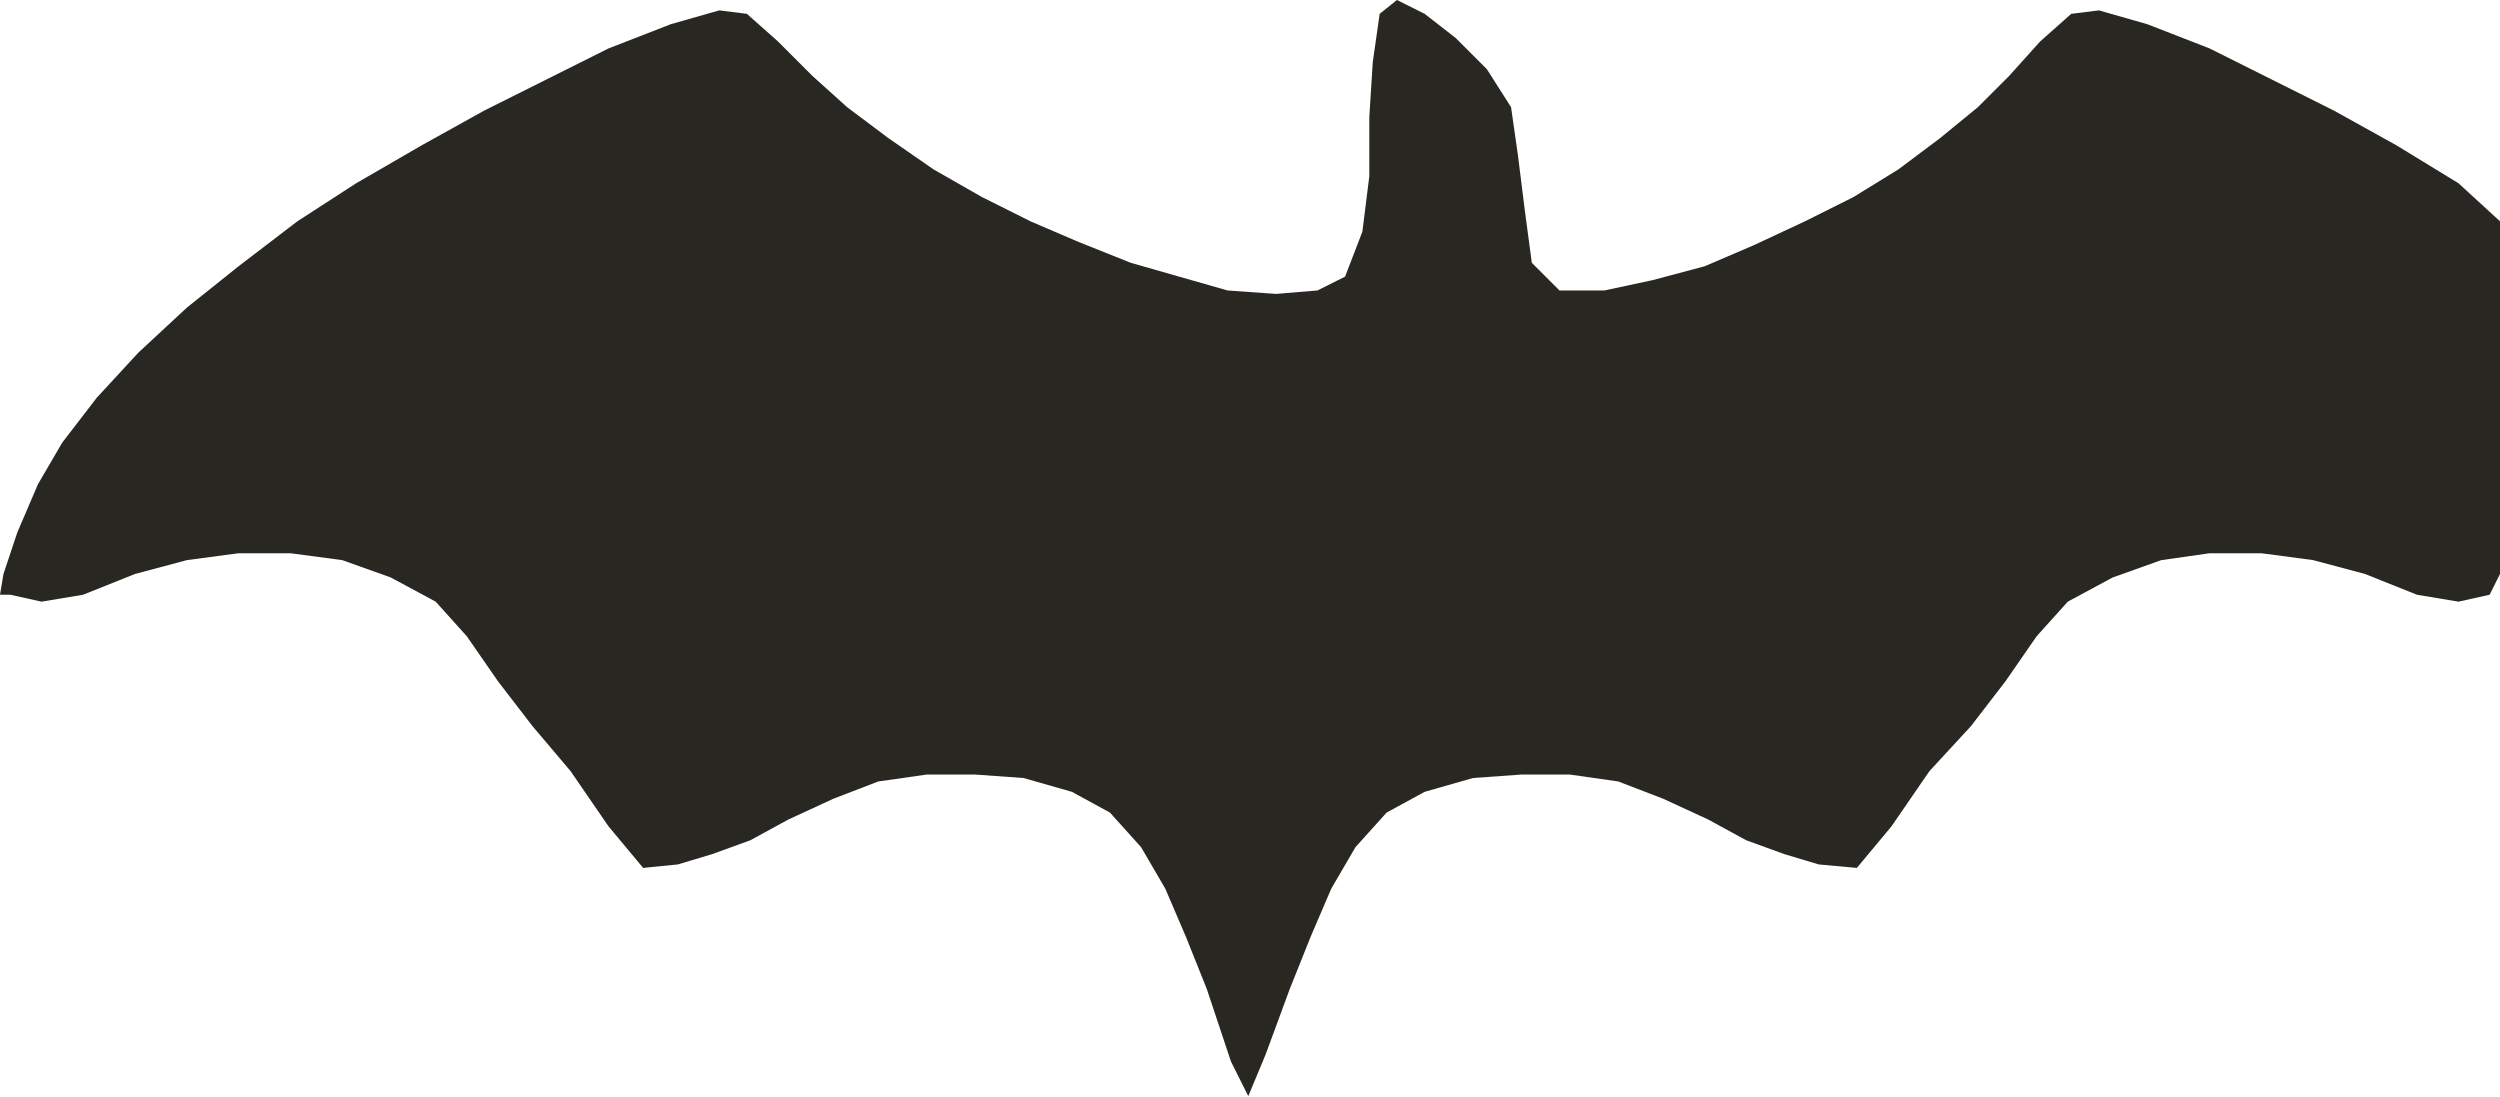
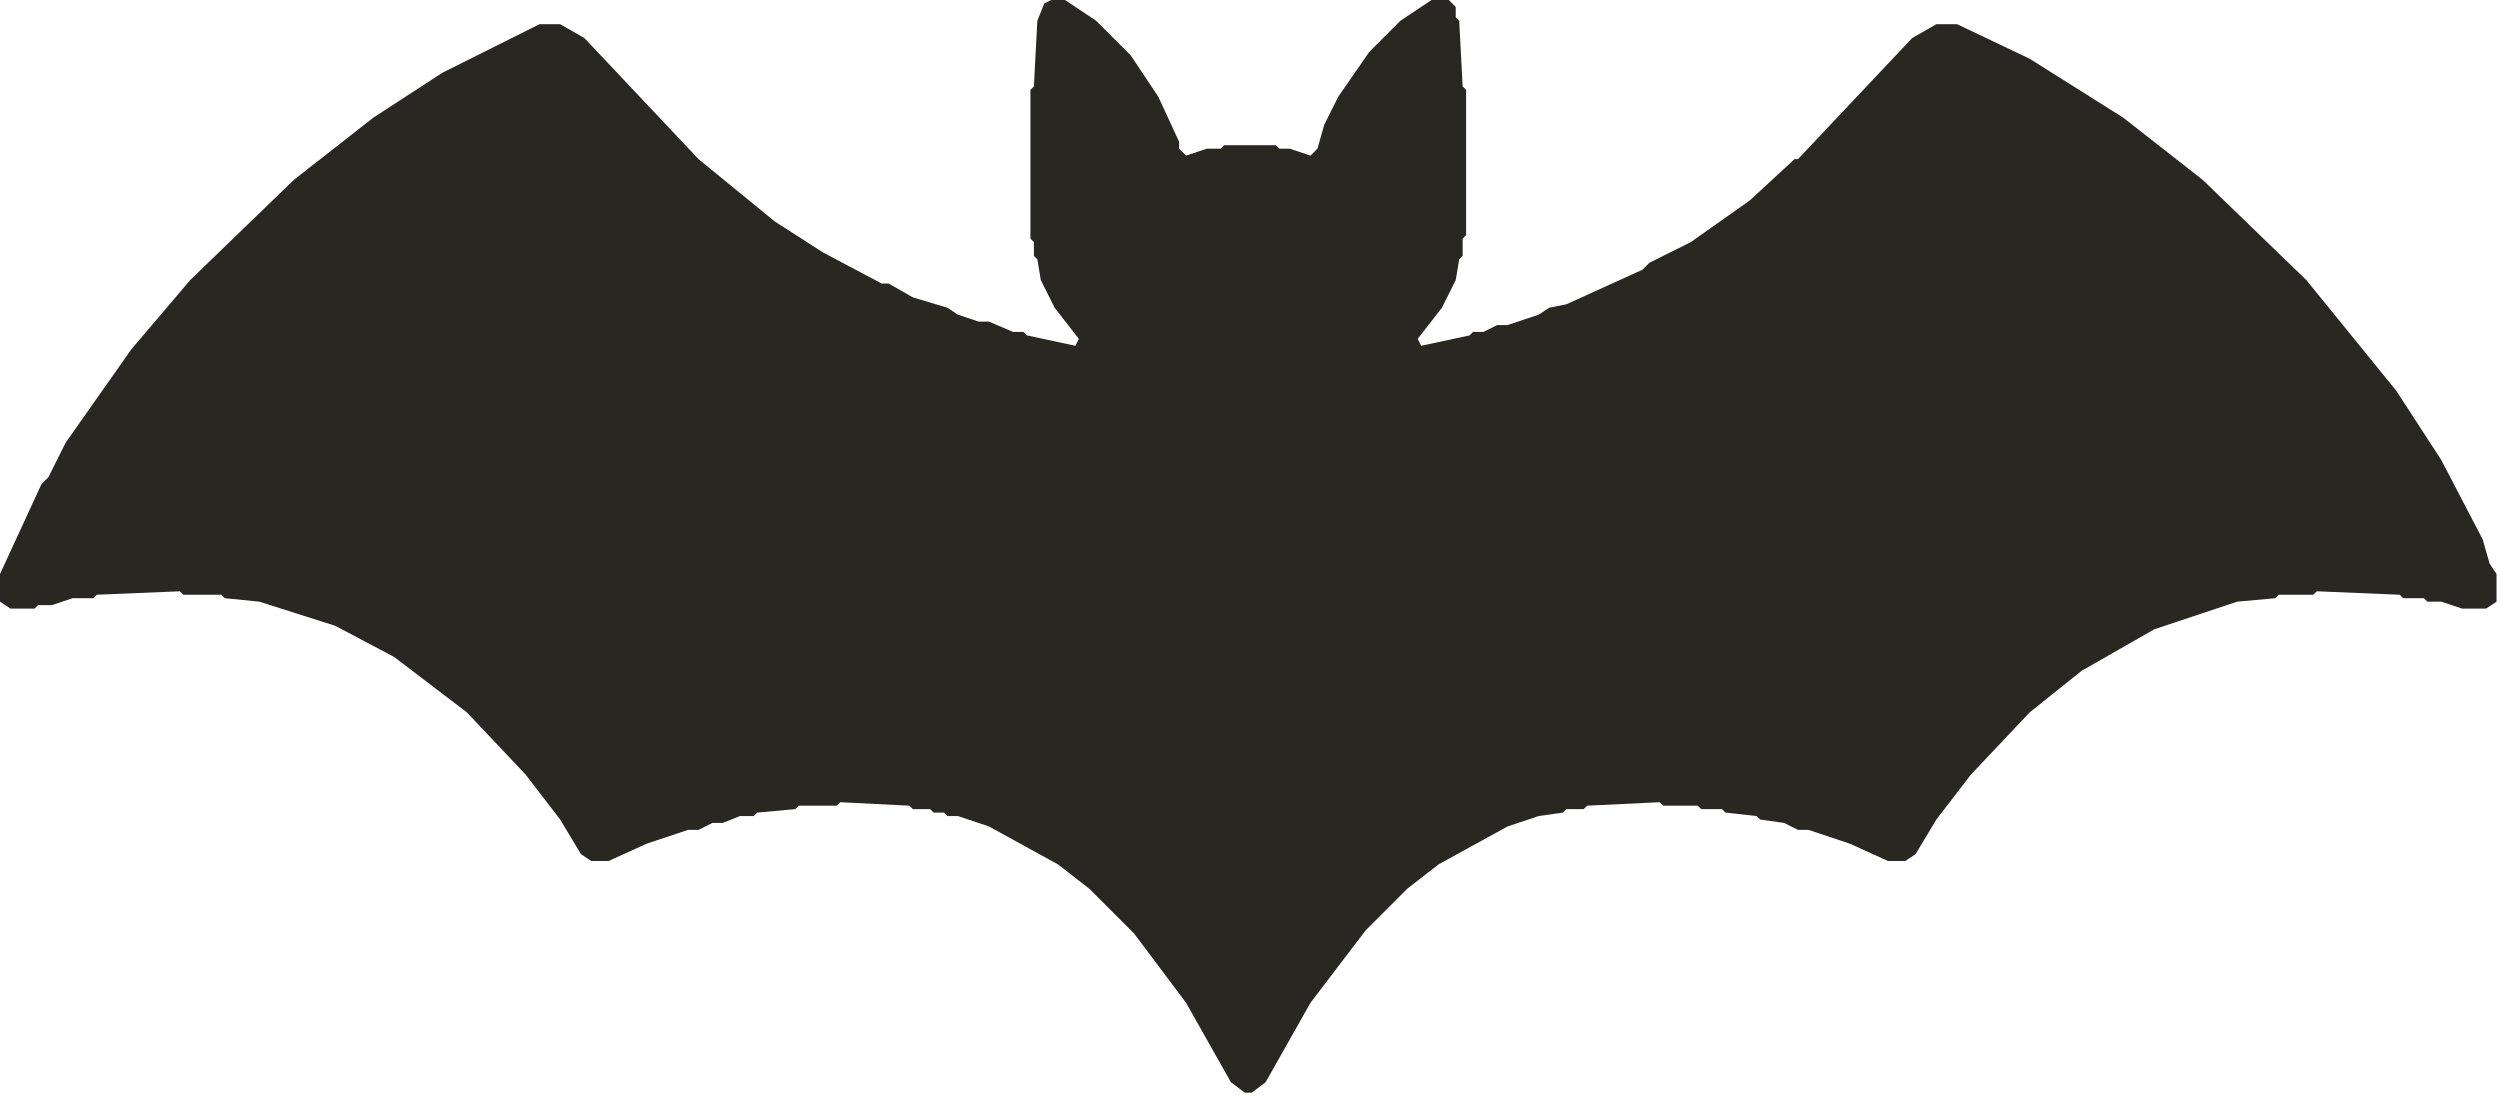
<svg xmlns="http://www.w3.org/2000/svg" viewBox="0 0 723 317">
-   <path fill="#292722" d="M 0.0,172.0 1.0,166.0 5.0,154.0 11.0,140.0 18.0,128.0 28.0,115.0 40.0,102.0 54.0,89.0 69.0,77.0 86.0,64.0 103.0,53.0 122.0,42.0 140.0,32.0 158.0,23.0 176.0,14.0 194.0,7.0 208.0,3.0 216.0,4.0 225.0,12.0 235.0,22.0 245.0,31.0 257.0,40.0 270.0,49.0 284.0,57.0 298.0,64.0 312.0,70.0 327.0,76.0 341.0,80.0 355.0,84.0 369.0,85.0 381.0,84.0 389.0,80.0 394.0,67.0 396.0,51.0 396.0,34.0 397.0,18.0 399.0,4.0 404.0,0.0 412.0,4.0 421.0,11.0 430.0,20.0 437.0,31.0 439.0,45.0 441.0,61.0 443.0,76.0 451.0,84.0 464.0,84.0 478.0,81.0 493.0,77.0 507.0,71.0 522.0,64.0 536.0,57.0 549.0,49.0 561.0,40.0 572.0,31.0 581.0,22.0 590.0,12.0 599.0,4.0 607.0,3.0 621.0,7.0 639.0,14.0 657.0,23.0 675.0,32.0 693.0,42.0 711.0,53.0 723.0,64.0 723.0,166.0 720.0,172.0 711.0,174.0 699.0,172.0 684.0,166.0 669.0,162.0 654.0,160.0 639.0,160.0 625.0,162.0 611.0,167.0 598.0,174.0 589.0,184.0 580.0,197.0 570.0,210.0 558.0,223.0 547.0,239.0 537.0,251.0 526.0,250.0 516.0,247.0 505.0,243.0 494.0,237.0 481.0,231.0 468.0,226.0 454.0,224.0 440.0,224.0 426.0,225.0 412.0,229.0 401.0,235.0 392.0,245.0 385.0,257.0 379.0,271.0 373.0,286.0 366.0,305.0 361.0,317.0 356.0,307.0 349.0,286.0 343.0,271.0 337.0,257.0 330.0,245.0 321.0,235.0 310.0,229.0 296.0,225.0 282.0,224.0 268.0,224.0 254.0,226.0 241.0,231.0 228.0,237.0 217.0,243.0 206.0,247.0 196.0,250.0 186.0,251.0 176.0,239.0 165.0,223.0 154.0,210.0 144.0,197.0 135.0,184.0 126.0,174.0 113.0,167.0 99.0,162.0 84.0,160.0 69.0,160.0 54.0,162.0 39.0,166.0 24.0,172.0 12.0,174.0 3.0,172.0 Z" />
+   <path fill="#292722" d="M 0,166 L 0,174 L 3,176 L 10,176 L 11,175 L 15,175 L 21,173 L 27,173 L 28,172 L 52,171 L 53,172 L 64,172 L 65,173 L 75,174 L 97,181 L 114,190 L 135,206 L 152,224 L 162,237 L 168,247 L 171,249 L 176,249 L 187,244 L 199,240 L 202,240 L 206,238 L 209,238 L 214,236 L 218,236 L 219,235 L 230,234 L 231,233 L 242,233 L 243,232 L 263,233 L 264,234 L 269,234 L 270,235 L 273,235 L 274,236 L 277,236 L 286,239 L 306,250 L 315,257 L 328,270 L 343,290 L 356,313 L 360,316 L 362,316 L 366,313 L 379,290 L 395,269 L 407,257 L 416,250 L 436,239 L 445,236 L 452,235 L 453,234 L 458,234 L 459,233 L 480,232 L 481,233 L 491,233 L 492,234 L 498,234 L 499,235 L 508,236 L 509,237 L 516,238 L 520,240 L 523,240 L 535,244 L 546,249 L 551,249 L 554,247 L 560,237 L 570,224 L 587,206 L 602,194 L 623,182 L 647,174 L 658,173 L 659,172 L 669,172 L 670,171 L 694,172 L 695,173 L 701,173 L 702,174 L 706,174 L 712,176 L 719,176 L 722,174 L 722,166 L 720,163 L 718,156 L 706,133 L 693,113 L 667,81 L 637,52 L 614,34 L 587,17 L 566,7 L 560,7 L 553,11 L 520,46 L 519,46 L 506,58 L 489,70 L 477,76 L 475,78 L 453,88 L 448,89 L 445,91 L 436,94 L 433,94 L 429,96 L 426,96 L 425,97 L 411,100 L 410,98 L 417,89 L 421,81 L 422,75 L 423,74 L 423,69 L 424,68 L 424,26 L 423,25 L 422,6 L 421,5 L 421,2 L 419,0 L 414,0 L 405,6 L 396,15 L 387,28 L 383,36 L 381,43 L 379,45 L 373,43 L 370,43 L 369,42 L 354,42 L 353,43 L 349,43 L 343,45 L 341,43 L 341,41 L 335,28 L 327,16 L 317,6 L 308,0 L 304,0 L 302,1 L 300,6 L 299,25 L 298,26 L 298,69 L 299,70 L 299,74 L 300,75 L 301,81 L 305,89 L 312,98 L 311,100 L 297,97 L 296,96 L 293,96 L 286,93 L 283,93 L 277,91 L 274,89 L 264,86 L 257,82 L 255,82 L 238,73 L 224,64 L 202,46 L 169,11 L 162,7 L 156,7 L 128,21 L 108,34 L 85,52 L 55,81 L 38,101 L 19,128 L 14,138 L 12,140 Z" />
</svg>
